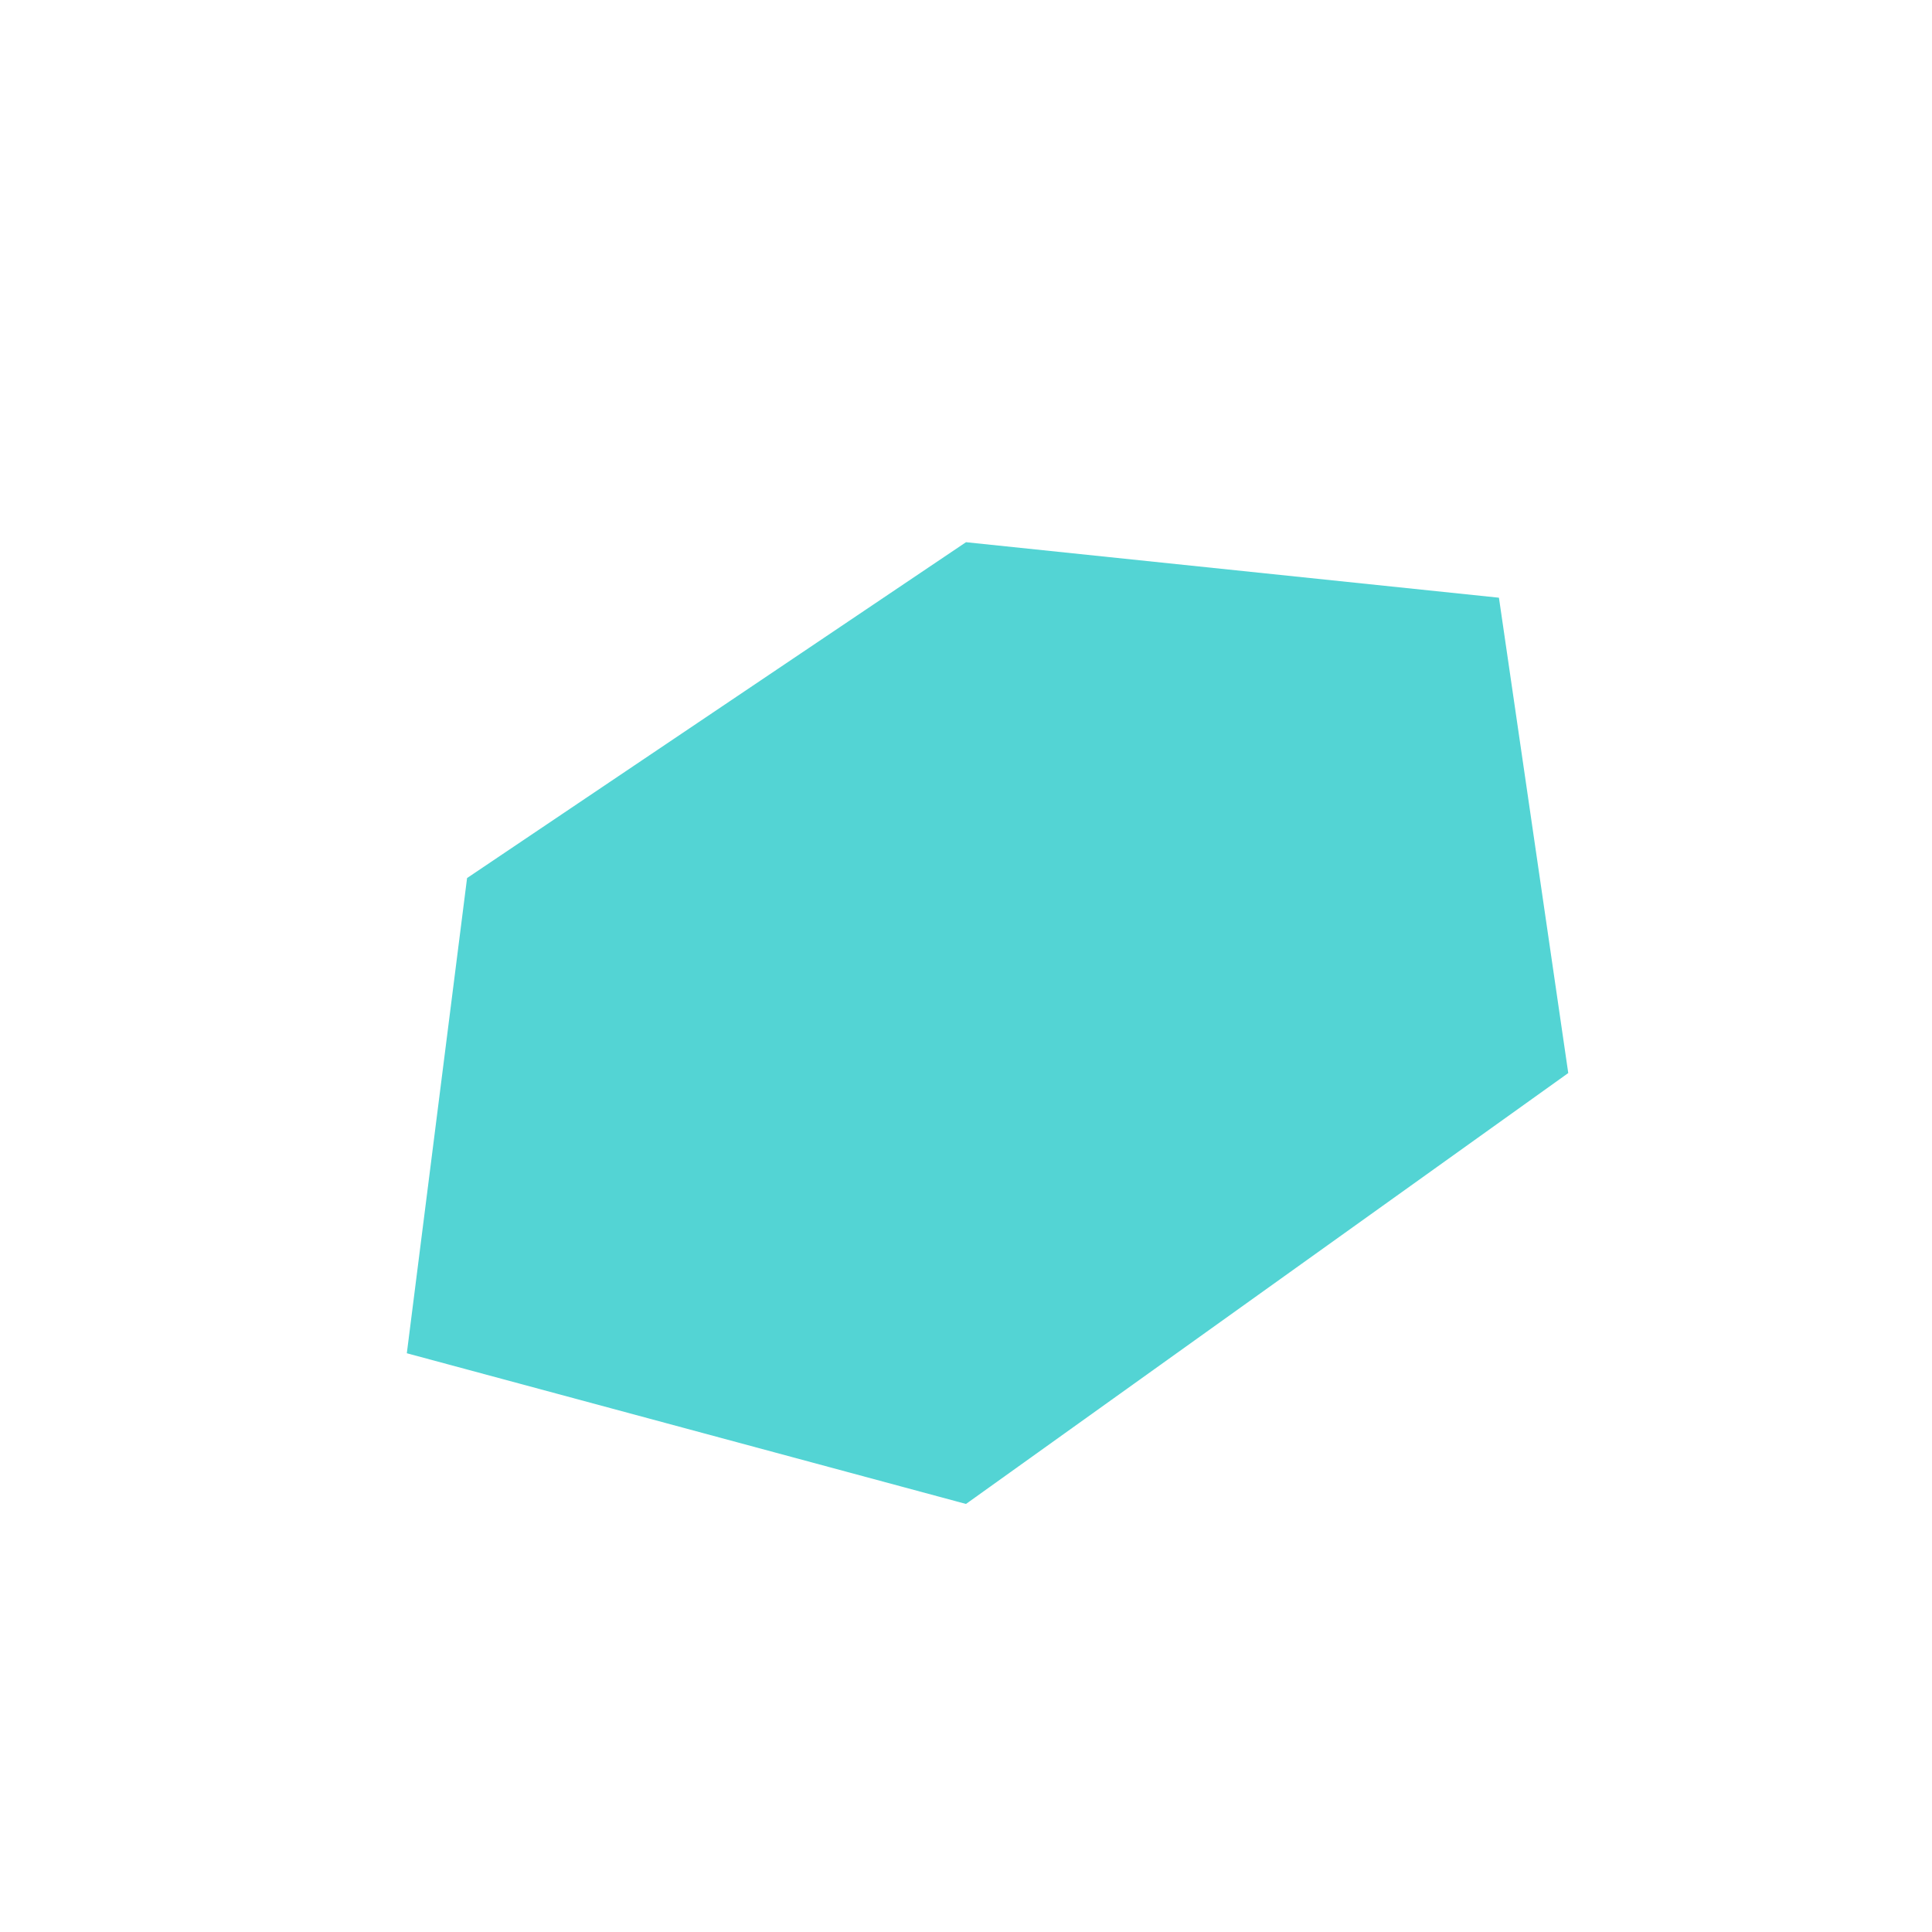
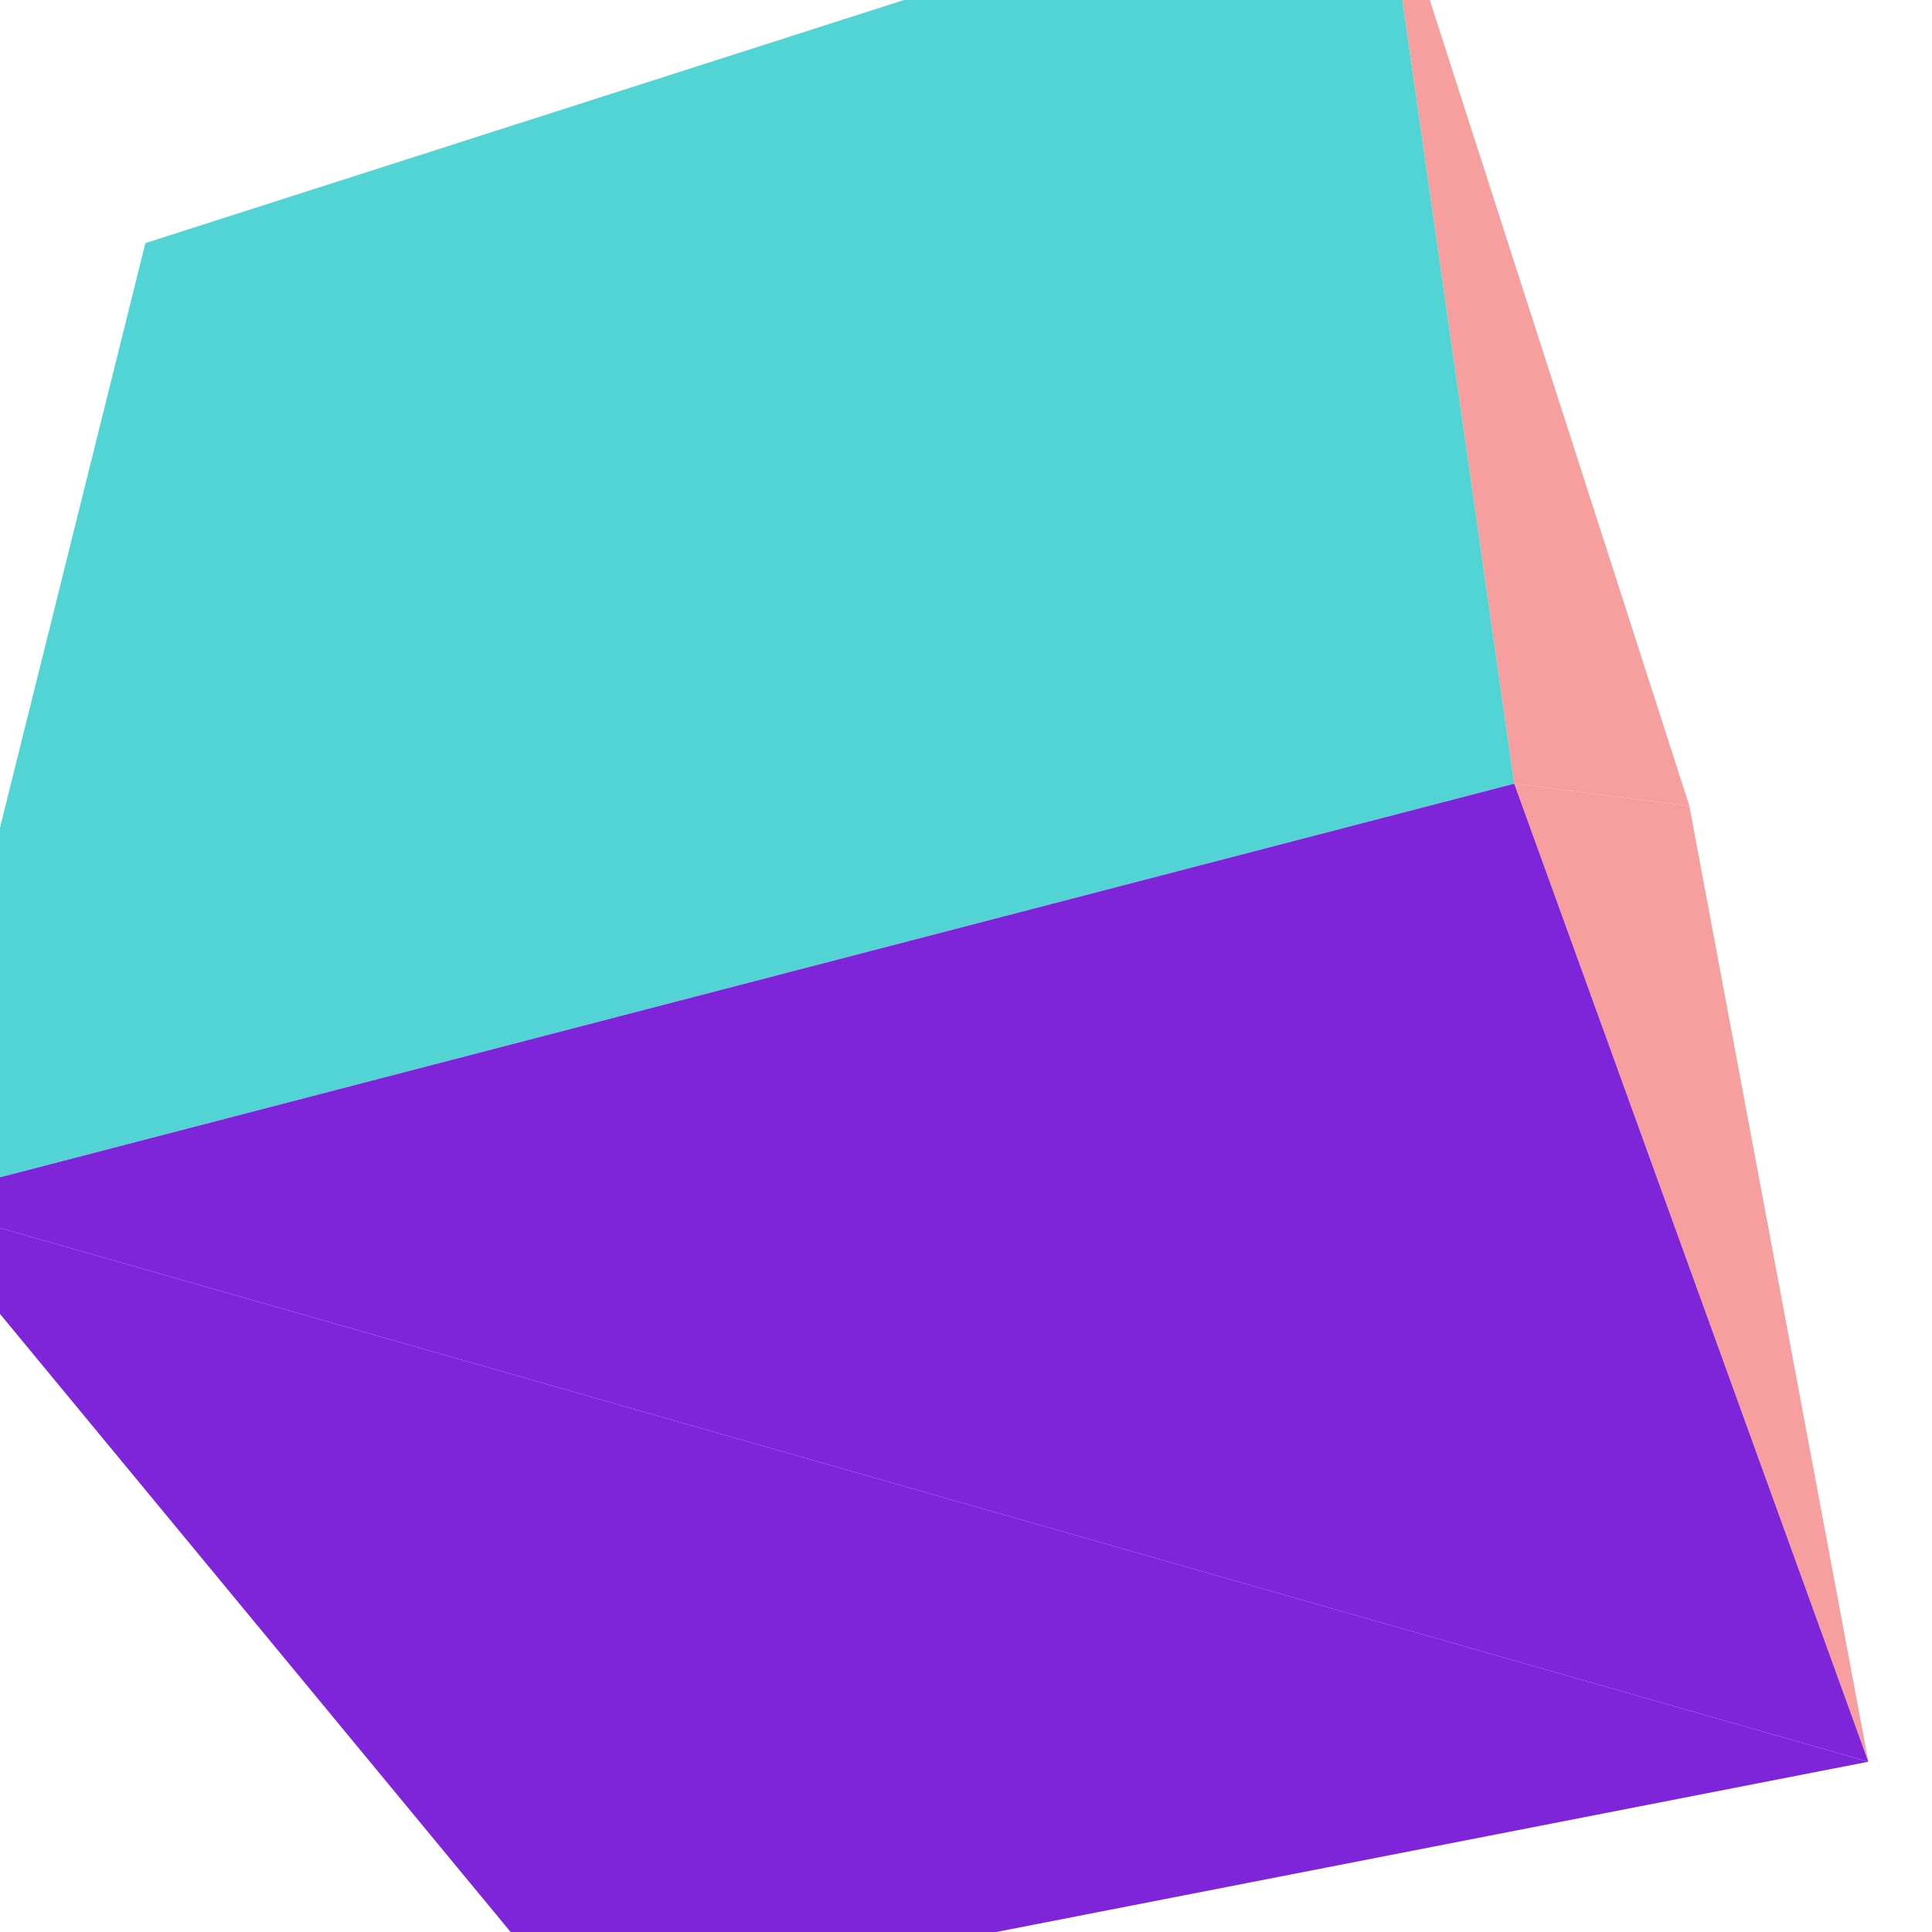
<svg xmlns="http://www.w3.org/2000/svg" viewBox="-250 -250 500 500" width="500" height="500">
-   <path d="M2.994284817842365e-14,139.222L-3.162833928934848e-14,-109.678L-129.122,-22.761zM2.994284817842365e-14,139.222L137.924,-95.314L-3.162833928934848e-14,-109.678zM2.994284817842365e-14,139.222L-129.122,-22.761L-144.715,100.22zM2.994284817842365e-14,139.222L155.863,27.705L137.924,-95.314z" style="fill:rgb(83,212,212)" />
+   <path d="M187.199,-41.446L107.288,-289.518L141.88,-47.184z" style="fill:rgb(247,158,158)" />
+   <path d="M233.523,205.936L-274.048,60.932L-100.398,271.128z" style="fill:rgb(127,37,217)" />
+   <path d="M187.199,-41.446L141.88,-47.184L233.523,205.936z" style="fill:rgb(247,158,158)" />
+   <path d="M141.88,-47.184L107.288,-289.518L-212.373,-187.085zM141.88,-47.184L-212.373,-187.085L-274.048,60.932z" style="fill:rgb(83,212,212)" />
+   <path d="M233.523,205.936L141.88,-47.184L-274.048,60.932z" style="fill:rgb(127,37,217)" />
</svg>
